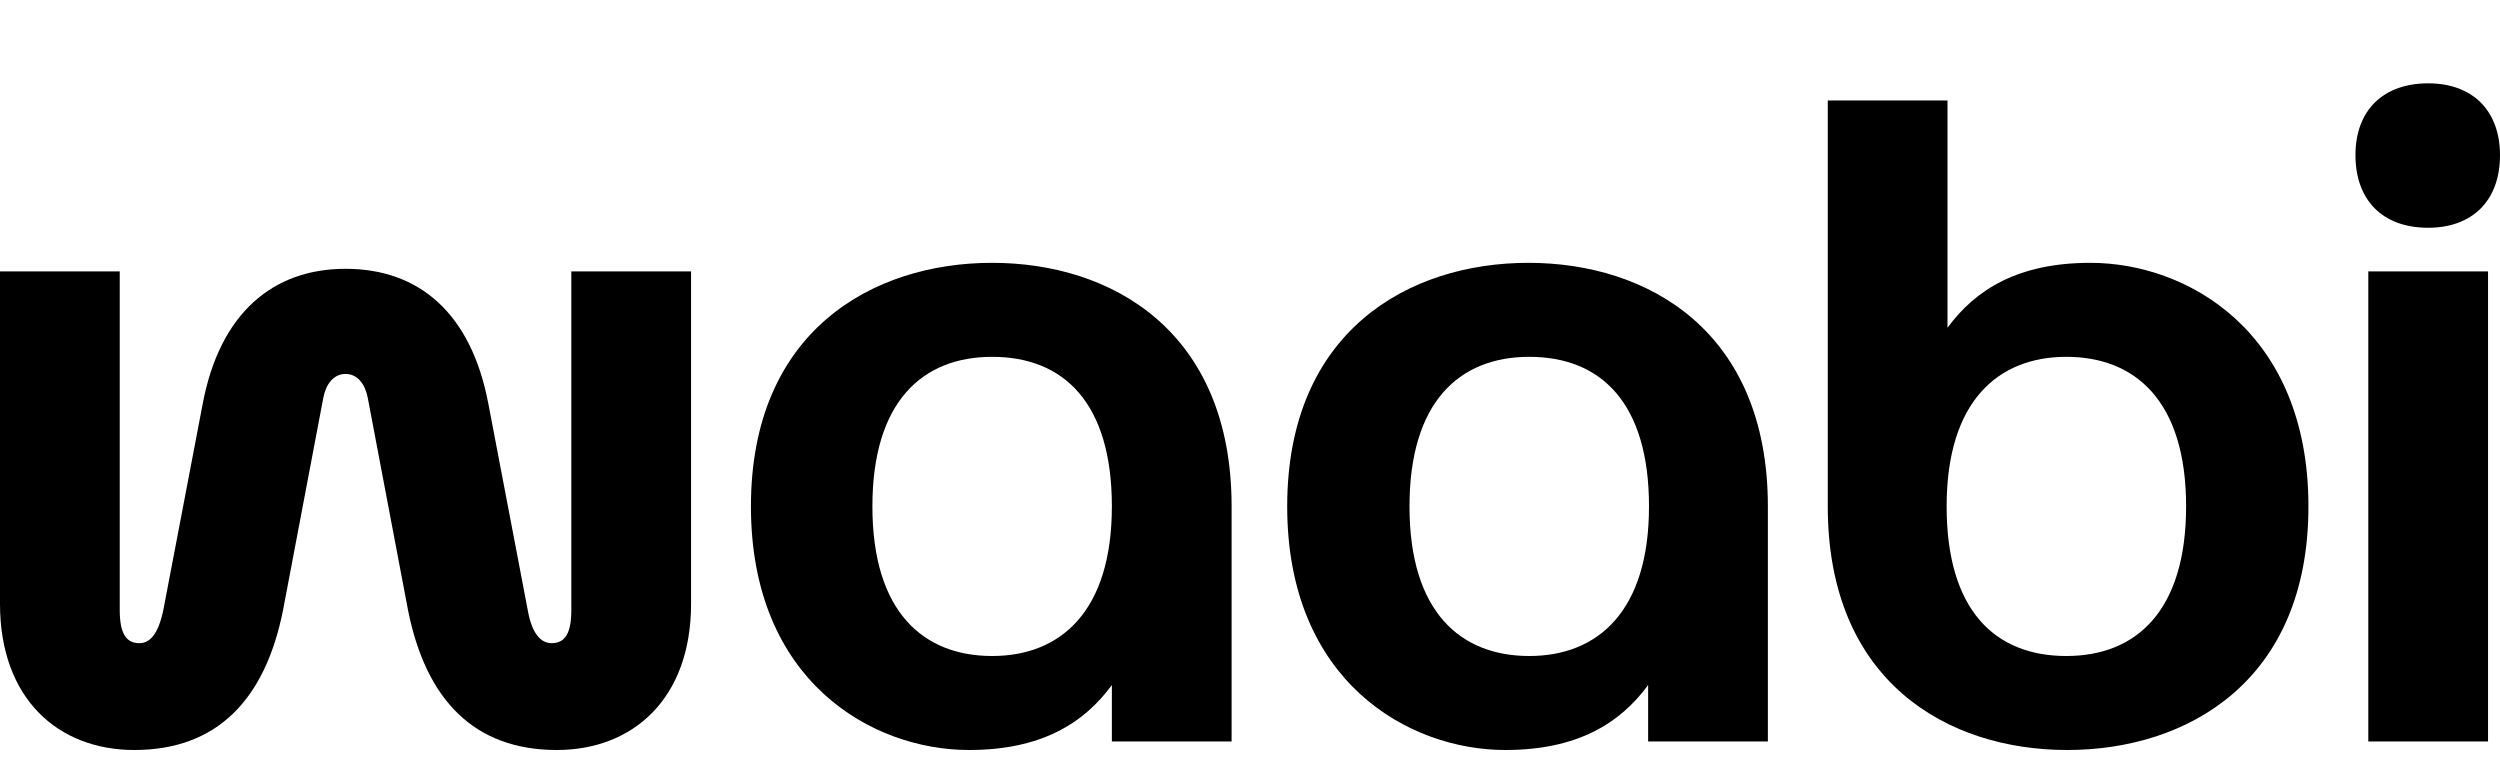
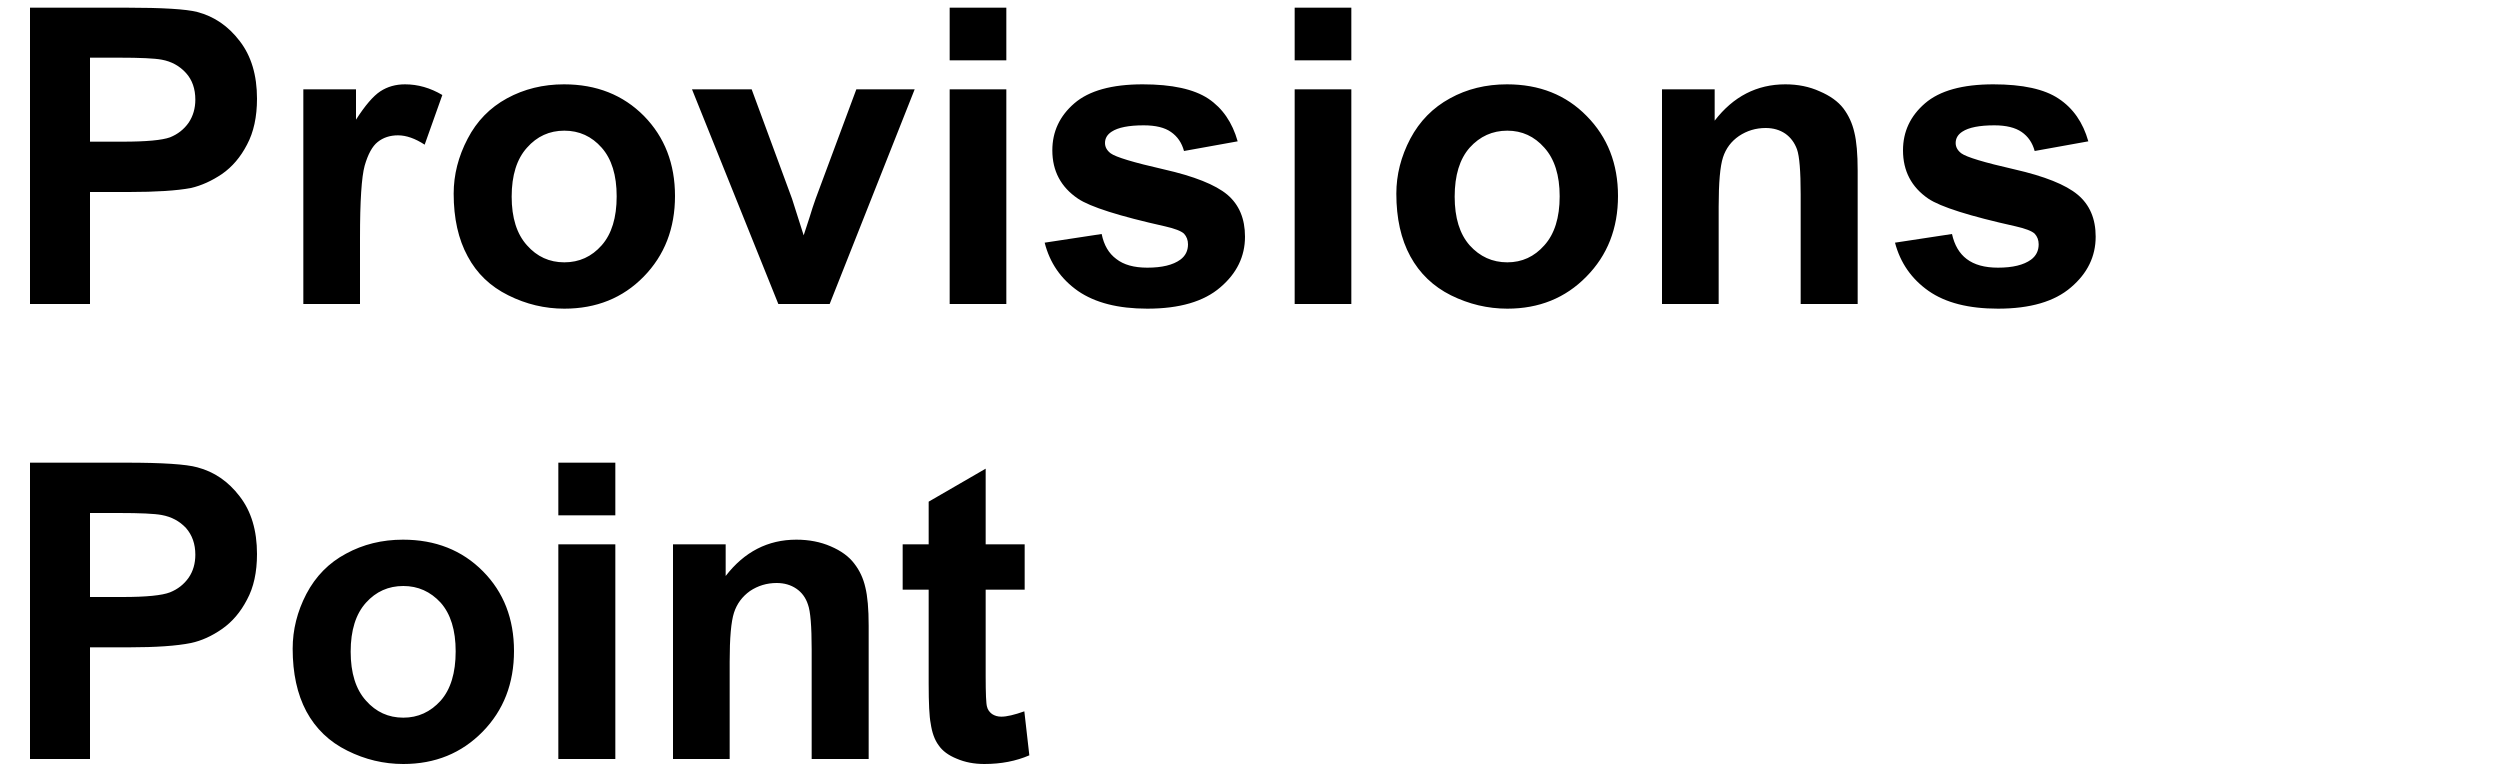
<svg xmlns="http://www.w3.org/2000/svg" width="75" height="23" viewBox="0 0 75 23" fill="none">
-   <path d="M4.028 22.5C6.492 22.5 7.954 21.013 8.493 18.295L9.699 11.936C9.776 11.526 10.007 11.218 10.366 11.218C10.725 11.218 10.956 11.526 11.033 11.936L12.239 18.295C12.778 21.013 14.241 22.5 16.704 22.5C18.987 22.5 20.732 20.962 20.732 18.115V8.141H17.14V18.295C17.14 18.987 16.96 19.295 16.55 19.295C16.242 19.295 15.96 19.038 15.831 18.295L14.651 12.115C14.138 9.397 12.573 8.064 10.366 8.064C8.185 8.064 6.594 9.397 6.081 12.115L4.901 18.295C4.747 19.038 4.49 19.295 4.182 19.295C3.772 19.295 3.592 18.987 3.592 18.295V8.141H0V18.115C0 20.962 1.745 22.5 4.028 22.5Z" fill="currentColor" />
-   <path d="M29.071 22.5C31.227 22.5 32.51 21.705 33.356 20.551V22.244H36.948V15.192C36.948 9.936 33.356 7.885 29.764 7.885C26.172 7.885 22.528 9.936 22.528 15.192C22.528 20.449 26.172 22.5 29.071 22.5ZM29.764 19.68C27.711 19.68 26.172 18.372 26.172 15.192C26.172 12.064 27.66 10.705 29.764 10.705C31.919 10.705 33.356 12.09 33.356 15.192C33.356 18.346 31.817 19.68 29.764 19.68ZM45.159 22.5C47.315 22.5 48.597 21.705 49.444 20.551V22.244H53.036V15.192C53.036 9.936 49.444 7.885 45.852 7.885C42.26 7.885 38.616 9.936 38.616 15.192C38.616 20.449 42.26 22.5 45.159 22.5ZM45.878 19.68C43.825 19.68 42.285 18.372 42.285 15.192C42.285 12.064 43.774 10.705 45.878 10.705C48.033 10.705 49.47 12.09 49.47 15.192C49.47 18.346 47.93 19.68 45.878 19.68ZM61.991 19.68C59.836 19.68 58.399 18.295 58.399 15.192C58.399 12.039 59.938 10.705 61.991 10.705C64.044 10.705 65.583 12.013 65.583 15.192C65.583 18.32 64.095 19.68 61.991 19.68ZM62.017 22.5C65.609 22.5 69.253 20.449 69.253 15.192C69.253 9.936 65.609 7.885 62.71 7.885C60.554 7.885 59.271 8.679 58.425 9.833V3.013H54.833V15.192C54.833 20.449 58.425 22.5 62.017 22.5ZM71.049 22.244H74.641V8.141H71.049V22.244ZM72.845 6.833C74.153 6.833 75 6.038 75 4.654C75 3.346 74.205 2.5 72.845 2.5C71.51 2.5 70.664 3.295 70.664 4.654C70.664 5.987 71.459 6.833 72.845 6.833Z" fill="currentColor" />
+   <path d="M0.9 9.12V0.23H3.78Q5.42 0.23 5.92 0.36Q6.68 0.56 7.19 1.23Q7.71 1.9 7.71 2.96Q7.71 3.78 7.41 4.34Q7.12 4.9 6.66 5.22Q6.2 5.53 5.73 5.64Q5.09 5.76 3.87 5.76H2.7V9.12ZM2.7 1.73V4.25H3.68Q4.74 4.25 5.1 4.12Q5.45 3.98 5.66 3.68Q5.86 3.38 5.86 2.99Q5.86 2.5 5.58 2.19Q5.29 1.87 4.85 1.79Q4.53 1.73 3.56 1.73ZM10.8 9.12H9.1V2.68H10.68V3.59Q11.09 2.95 11.41 2.74Q11.73 2.53 12.15 2.53Q12.73 2.53 13.27 2.85L12.74 4.34Q12.31 4.06 11.94 4.06Q11.58 4.06 11.33 4.26Q11.09 4.45 10.94 4.97Q10.8 5.48 10.8 7.13ZM13.61 5.81Q13.61 4.96 14.03 4.16Q14.44 3.37 15.21 2.95Q15.98 2.53 16.92 2.53Q18.38 2.53 19.32 3.48Q20.25 4.43 20.25 5.88Q20.25 7.34 19.31 8.3Q18.37 9.26 16.93 9.26Q16.05 9.26 15.25 8.86Q14.44 8.46 14.03 7.69Q13.61 6.92 13.61 5.81ZM15.35 5.9Q15.35 6.85 15.81 7.36Q16.26 7.87 16.93 7.87Q17.6 7.87 18.05 7.36Q18.5 6.85 18.5 5.89Q18.5 4.94 18.05 4.43Q17.6 3.92 16.93 3.92Q16.26 3.92 15.81 4.43Q15.35 4.94 15.35 5.9ZM23.35 9.12 20.76 2.68H22.55L23.76 5.96L24.11 7.06Q24.25 6.64 24.29 6.51Q24.37 6.24 24.47 5.96L25.69 2.68H27.44L24.89 9.12ZM28.49 1.81V0.23H30.19V1.81ZM28.49 9.12V2.68H30.19V9.12ZM31.34 7.28 33.05 7.02Q33.15 7.52 33.49 7.77Q33.82 8.03 34.42 8.03Q35.08 8.03 35.41 7.79Q35.64 7.62 35.64 7.33Q35.64 7.14 35.52 7.01Q35.39 6.89 34.95 6.79Q32.89 6.33 32.34 5.96Q31.57 5.44 31.57 4.51Q31.57 3.67 32.23 3.1Q32.89 2.53 34.28 2.53Q35.6 2.53 36.25 2.96Q36.89 3.39 37.13 4.24L35.52 4.53Q35.42 4.16 35.13 3.96Q34.85 3.76 34.31 3.76Q33.64 3.76 33.35 3.95Q33.15 4.08 33.15 4.29Q33.15 4.47 33.32 4.6Q33.55 4.77 34.91 5.08Q36.28 5.39 36.82 5.84Q37.35 6.29 37.35 7.1Q37.35 7.99 36.61 8.62Q35.87 9.26 34.42 9.26Q33.11 9.26 32.34 8.73Q31.57 8.19 31.34 7.28ZM38.84 1.81V0.23H40.54V1.81ZM38.84 9.12V2.68H40.54V9.12ZM41.89 5.81Q41.89 4.96 42.31 4.16Q42.73 3.37 43.5 2.95Q44.26 2.53 45.21 2.53Q46.67 2.53 47.6 3.48Q48.54 4.43 48.54 5.88Q48.54 7.34 47.59 8.3Q46.65 9.26 45.22 9.26Q44.34 9.26 43.53 8.86Q42.73 8.46 42.31 7.69Q41.89 6.92 41.89 5.81ZM43.64 5.9Q43.64 6.85 44.09 7.36Q44.55 7.87 45.22 7.87Q45.88 7.87 46.33 7.36Q46.79 6.85 46.79 5.89Q46.79 4.94 46.33 4.43Q45.88 3.92 45.22 3.92Q44.55 3.92 44.09 4.43Q43.64 4.94 43.64 5.9ZM55.73 9.12H54.02V5.83Q54.02 4.79 53.91 4.48Q53.8 4.18 53.56 4.01Q53.31 3.84 52.97 3.84Q52.53 3.84 52.17 4.08Q51.82 4.32 51.69 4.72Q51.56 5.12 51.56 6.2V9.12H49.86V2.68H51.44V3.62Q52.28 2.53 53.56 2.53Q54.13 2.53 54.59 2.74Q55.06 2.94 55.3 3.25Q55.54 3.57 55.63 3.97Q55.73 4.37 55.73 5.12ZM56.85 7.28 58.56 7.02Q58.67 7.52 59 7.77Q59.34 8.03 59.94 8.03Q60.6 8.03 60.93 7.79Q61.16 7.62 61.16 7.33Q61.16 7.14 61.04 7.01Q60.91 6.89 60.47 6.79Q58.4 6.33 57.85 5.96Q57.09 5.44 57.09 4.51Q57.09 3.67 57.75 3.1Q58.41 2.53 59.8 2.53Q61.12 2.53 61.76 2.96Q62.41 3.39 62.65 4.24L61.04 4.53Q60.94 4.16 60.65 3.96Q60.36 3.76 59.83 3.76Q59.16 3.76 58.87 3.95Q58.67 4.08 58.67 4.29Q58.67 4.47 58.84 4.6Q59.07 4.77 60.43 5.08Q61.79 5.39 62.33 5.84Q62.87 6.29 62.87 7.1Q62.87 7.99 62.13 8.62Q61.39 9.26 59.94 9.26Q58.62 9.26 57.86 8.73Q57.09 8.19 56.85 7.28ZM0.9 22.77V13.88H3.78Q5.42 13.88 5.92 14.02Q6.68 14.22 7.19 14.89Q7.71 15.56 7.71 16.62Q7.71 17.44 7.41 17.99Q7.12 18.55 6.66 18.87Q6.2 19.19 5.73 19.29Q5.09 19.42 3.87 19.42H2.7V22.77ZM2.7 15.39V17.91H3.68Q4.74 17.91 5.1 17.77Q5.45 17.63 5.66 17.33Q5.86 17.04 5.86 16.64Q5.86 16.16 5.58 15.84Q5.29 15.53 4.85 15.45Q4.53 15.39 3.56 15.39ZM8.78 19.46Q8.78 18.61 9.19 17.82Q9.61 17.02 10.38 16.61Q11.15 16.19 12.09 16.19Q13.55 16.19 14.49 17.14Q15.42 18.08 15.42 19.53Q15.42 20.99 14.48 21.95Q13.53 22.92 12.1 22.92Q11.22 22.92 10.42 22.52Q9.61 22.12 9.19 21.34Q8.78 20.57 8.78 19.46ZM10.52 19.55Q10.52 20.51 10.98 21.02Q11.43 21.53 12.1 21.53Q12.76 21.53 13.22 21.02Q13.67 20.51 13.67 19.54Q13.67 18.59 13.22 18.08Q12.76 17.58 12.1 17.58Q11.43 17.58 10.98 18.08Q10.52 18.59 10.52 19.55ZM16.75 15.46V13.88H18.46V15.46ZM16.75 22.77V16.33H18.46V22.77ZM26.06 22.77H24.35V19.48Q24.35 18.44 24.24 18.14Q24.14 17.83 23.89 17.66Q23.64 17.49 23.3 17.49Q22.86 17.49 22.5 17.73Q22.15 17.98 22.02 18.38Q21.89 18.78 21.89 19.85V22.77H20.19V16.33H21.77V17.28Q22.61 16.19 23.89 16.19Q24.46 16.19 24.92 16.39Q25.39 16.59 25.63 16.91Q25.87 17.22 25.96 17.62Q26.06 18.02 26.06 18.77ZM30.74 16.33V17.69H29.57V20.28Q29.57 21.07 29.61 21.2Q29.64 21.33 29.76 21.42Q29.88 21.5 30.04 21.5Q30.28 21.5 30.73 21.34L30.88 22.66Q30.28 22.92 29.53 22.92Q29.07 22.92 28.7 22.76Q28.33 22.61 28.16 22.36Q27.98 22.12 27.92 21.7Q27.86 21.4 27.86 20.5V17.69H27.08V16.33H27.86V15.05L29.57 14.06V16.33Z" fill="currentColor" />
</svg>
